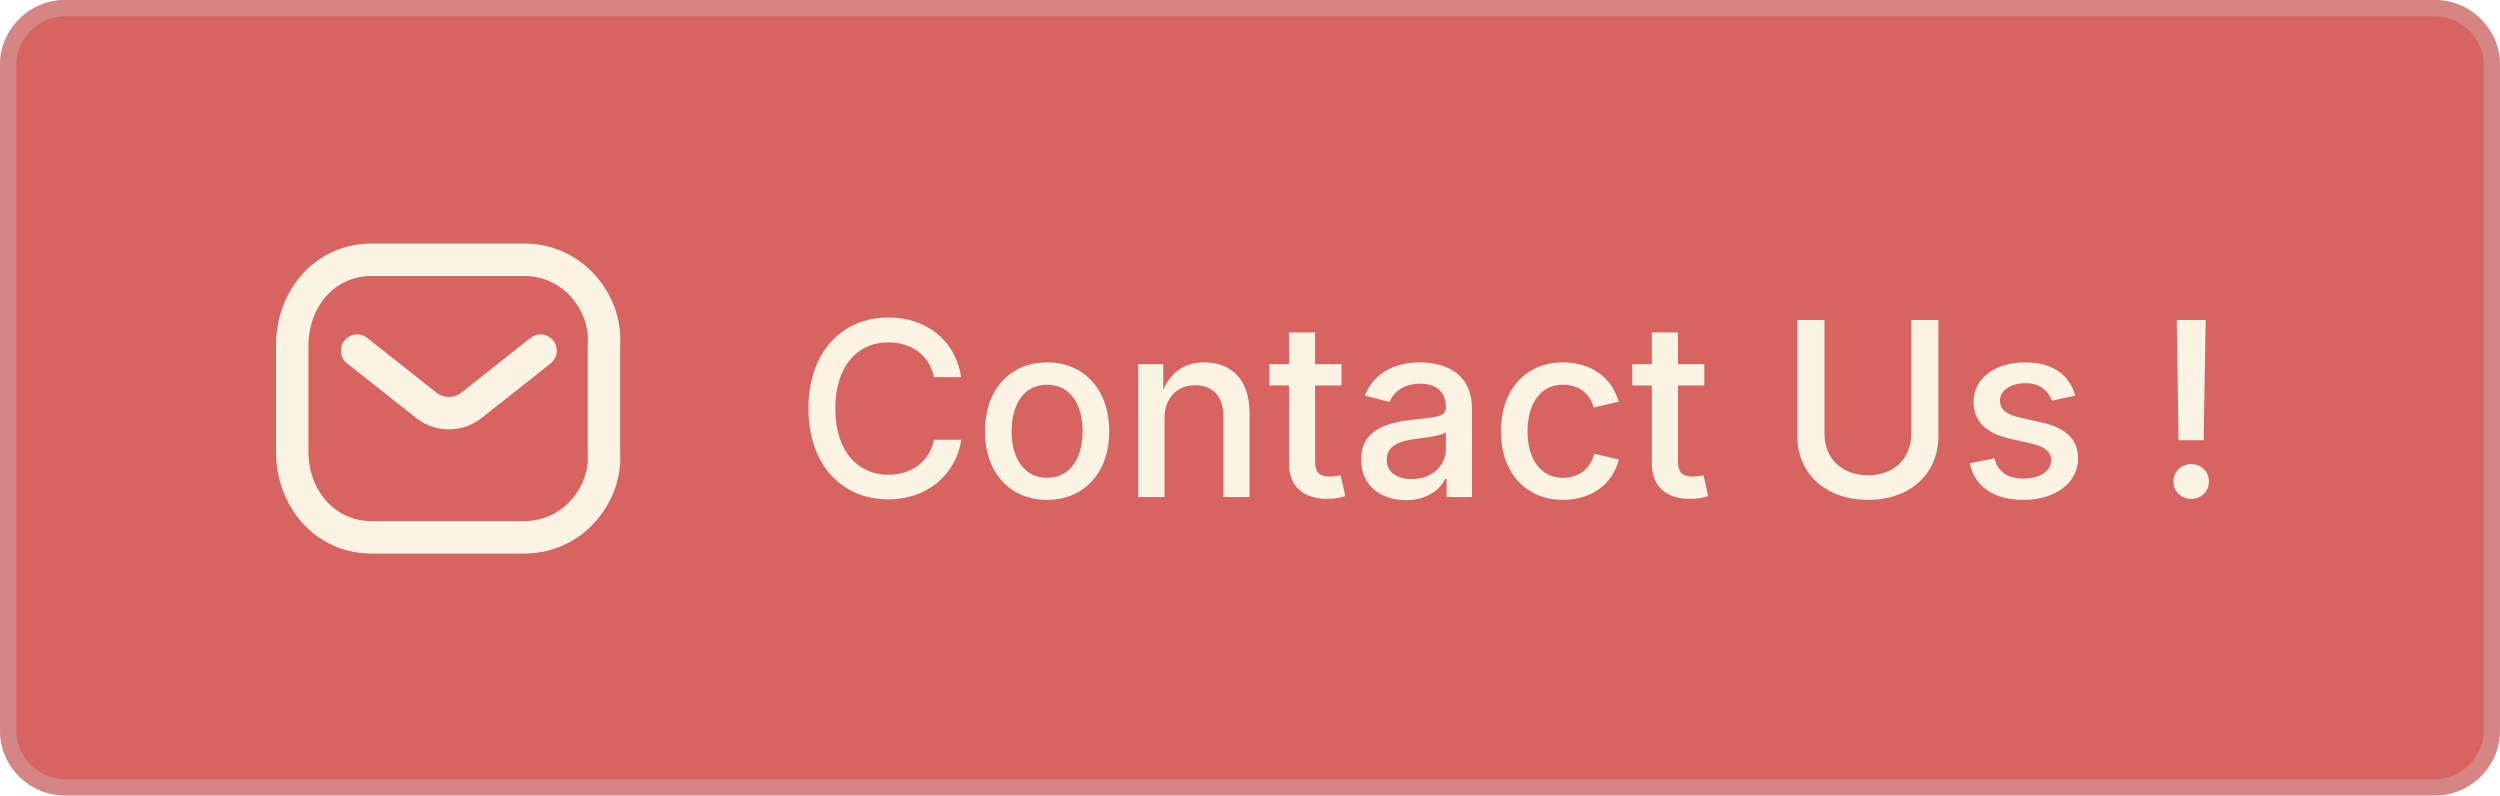
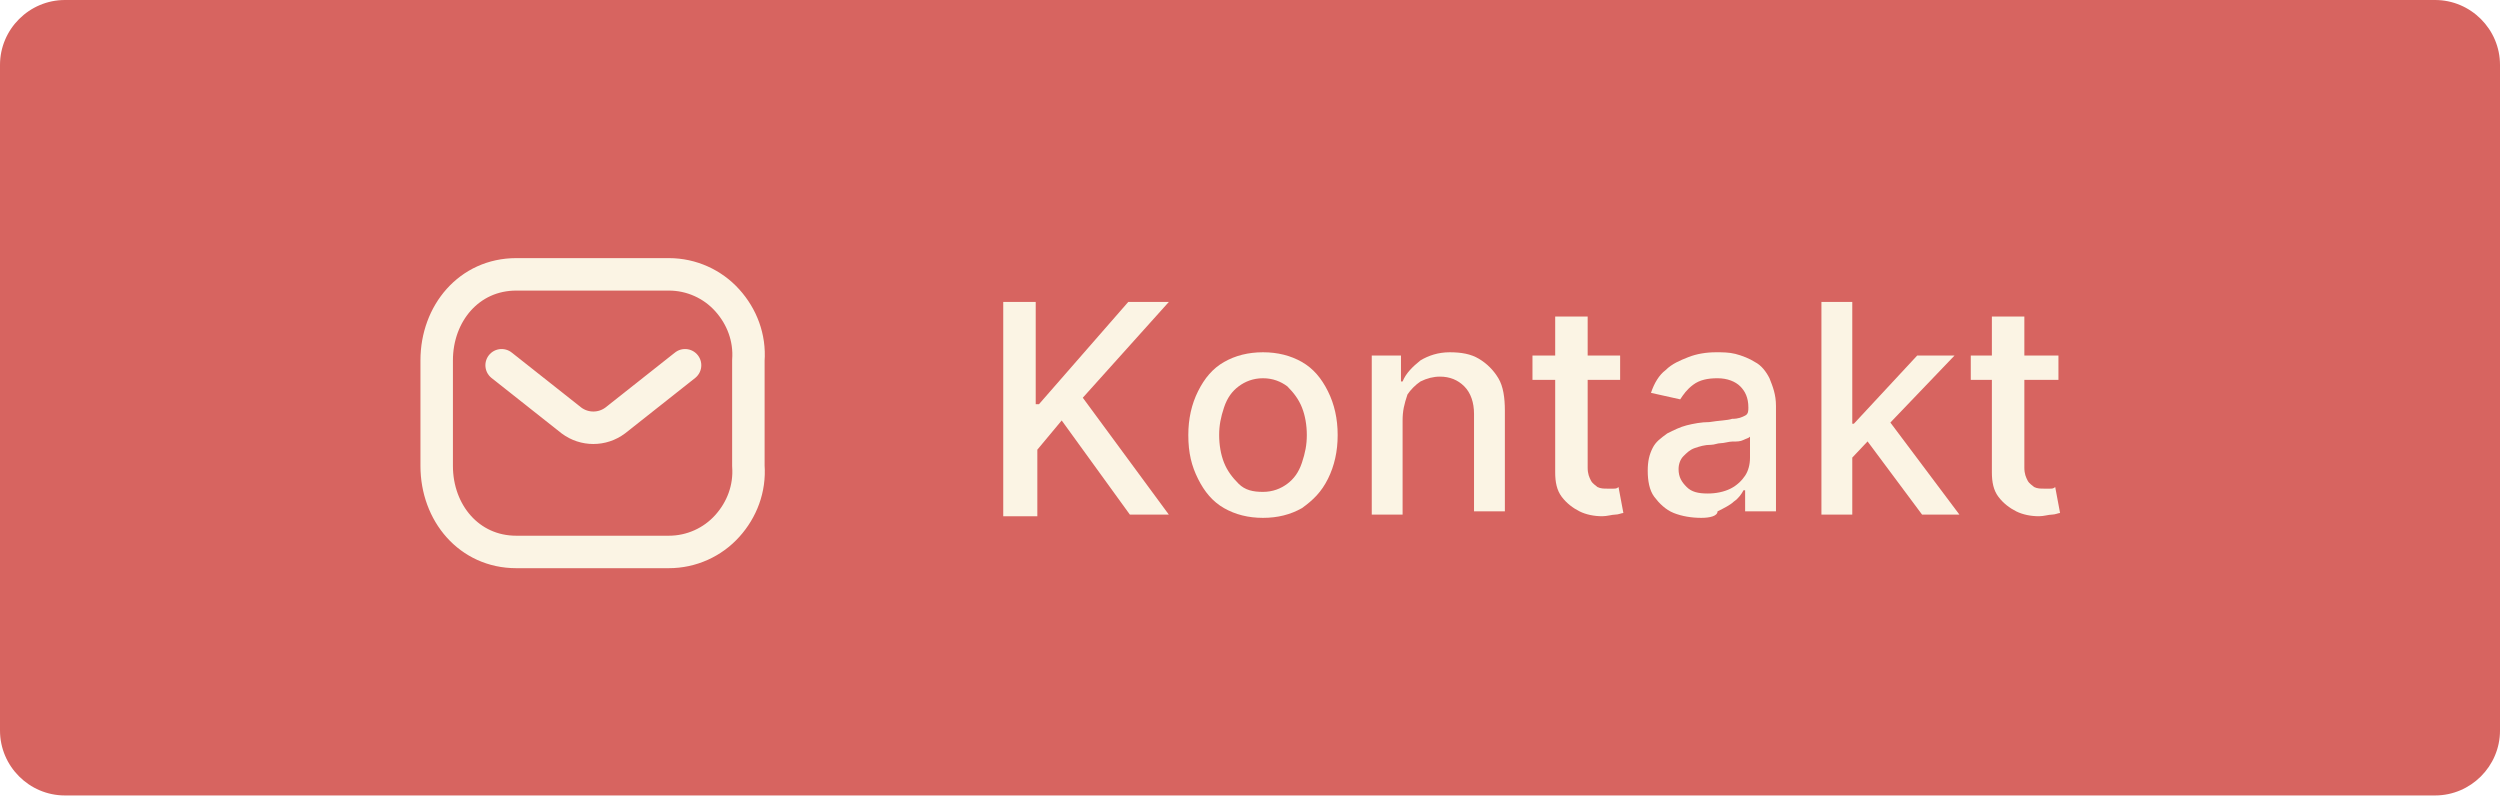
- <svg xmlns="http://www.w3.org/2000/svg" id="Layer_1" data-name="Layer 1" viewBox="0 0 154 49">
-   <defs>
-     <style>
-       .cls-1 {
-         stroke: #fbf4e4;
-         stroke-linecap: round;
-         stroke-linejoin: round;
-         stroke-width: 2px;
-       }
- 
-       .cls-1, .cls-2 {
-         fill: none;
-       }
- 
-       .cls-2 {
-         stroke: rgba(209, 213, 218, .3);
-       }
- 
-       .cls-3 {
-         fill: #d76460;
-         stroke-width: 0px;
-       }
- 
-       .cls-4 {
-         fill: #fbf4e4;
-         font-family: Inter-Medium, Inter;
-         font-size: 15px;
-         font-variation-settings: 'wght' 500, 'slnt' 0;
-         font-weight: 500;
-         isolation: isolate;
-       }
-     </style>
-   </defs>
-   <path class="cls-3" d="m4,0h146c2.2,0,4,1.8,4,4v41c0,2.2-1.8,4-4,4H4c-2.2,0-4-1.8-4-4V4C0,1.8,1.8,0,4,0Z" />
-   <path class="cls-1" d="m33.3,21.6l-4.3,3.4c-.8.6-1.9.6-2.7,0l-4.3-3.4" />
-   <path class="cls-1" d="m22.9,16h9.4c1.4,0,2.7.6,3.6,1.6.9,1,1.4,2.3,1.3,3.7v6.5c.1,1.4-.4,2.7-1.3,3.7-.9,1-2.2,1.6-3.6,1.6h-9.4c-2.9,0-4.9-2.4-4.9-5.3v-6.5c0-2.9,2-5.3,4.9-5.3Z" />
-   <path class="cls-2" d="m4,.5h146c1.9,0,3.5,1.6,3.5,3.5v41c0,1.9-1.6,3.5-3.5,3.5H4c-1.9,0-3.5-1.6-3.5-3.5V4C.5,2.1,2.1.5,4,.5Z" />
-   <text class="cls-4" transform="translate(48.97 30.62)">
-     <tspan x="0" y="0">Contact Us !</tspan>
-   </text>
+ <svg xmlns="http://www.w3.org/2000/svg" version="1.1" id="Layer_1" x="0px" y="0px" viewBox="0 0 154 49" style="enable-background:new 0 0 154 49;" xml:space="preserve">
+   <style type="text/css">
+ 	.st0{fill:#D76460;}
+ 	.st1{fill:none;stroke:#FBF4E4;stroke-width:2;stroke-linecap:round;stroke-linejoin:round;}
+ 	.st2{fill:none;}
+ 	.st3{enable-background:new    ;}
+ 	.st4{fill:#FBF4E4;}
+ </style>
+   <path class="st0" d="M4,0h146c2.2,0,4,1.8,4,4v41c0,2.2-1.8,4-4,4H4c-2.2,0-4-1.8-4-4V4C0,1.8,1.8,0,4,0z" />
+   <path class="st1" d="M42.2,22.5l-4.3,3.4c-0.8,0.6-1.9,0.6-2.7,0l-4.3-3.4" />
+   <path class="st1" d="M31.8,16.9h9.4c1.4,0,2.7,0.6,3.6,1.6c0.9,1,1.4,2.3,1.3,3.7v6.5c0.1,1.4-0.4,2.7-1.3,3.7  c-0.9,1-2.2,1.6-3.6,1.6h-9.4c-2.9,0-4.9-2.4-4.9-5.3v-6.5C26.9,19.3,28.9,16.9,31.8,16.9z" />
+   <path class="st2" d="M4,0.5h146c1.9,0,3.5,1.6,3.5,3.5v41c0,1.9-1.6,3.5-3.5,3.5H4c-1.9,0-3.5-1.6-3.5-3.5V4C0.5,2.1,2.1,0.5,4,0.5z  " />
+   <g>
+     <g class="st3">
+       <path class="st4" d="M61.8,31.7V18.6h2v6.3h0.2l5.5-6.3h2.5l-5.3,5.9l5.3,7.2h-2.4l-4.2-5.8l-1.5,1.8v4.1H61.8z" />
+       <path class="st4" d="M77.8,31.9c-0.9,0-1.7-0.2-2.4-0.6c-0.7-0.4-1.2-1-1.6-1.8c-0.4-0.8-0.6-1.6-0.6-2.7c0-1,0.2-1.9,0.6-2.7    c0.4-0.8,0.9-1.4,1.6-1.8c0.7-0.4,1.5-0.6,2.4-0.6c0.9,0,1.7,0.2,2.4,0.6c0.7,0.4,1.2,1,1.6,1.8c0.4,0.8,0.6,1.7,0.6,2.7    c0,1-0.2,1.9-0.6,2.7c-0.4,0.8-0.9,1.3-1.6,1.8C79.5,31.7,78.7,31.9,77.8,31.9z M77.8,30.3c0.6,0,1.1-0.2,1.5-0.5    c0.4-0.3,0.7-0.7,0.9-1.3s0.3-1.1,0.3-1.7c0-0.6-0.1-1.2-0.3-1.7s-0.5-0.9-0.9-1.3c-0.4-0.3-0.9-0.5-1.5-0.5    c-0.6,0-1.1,0.2-1.5,0.5c-0.4,0.3-0.7,0.7-0.9,1.3s-0.3,1.1-0.3,1.7c0,0.6,0.1,1.2,0.3,1.7s0.5,0.9,0.9,1.3S77.2,30.3,77.8,30.3z" />
+       <path class="st4" d="M86.4,25.9v5.8h-1.9v-9.8h1.8v1.6h0.1c0.2-0.5,0.6-0.9,1.1-1.3c0.5-0.3,1.1-0.5,1.8-0.5    c0.7,0,1.3,0.1,1.8,0.4s0.9,0.7,1.2,1.2c0.3,0.5,0.4,1.2,0.4,2v6.2h-1.9v-6c0-0.7-0.2-1.3-0.6-1.7c-0.4-0.4-0.9-0.6-1.5-0.6    c-0.4,0-0.8,0.1-1.2,0.3c-0.3,0.2-0.6,0.5-0.8,0.8C86.5,24.9,86.4,25.3,86.4,25.9z" />
+       <path class="st4" d="M99.8,21.9v1.5h-5.4v-1.5H99.8z M95.9,19.5h1.9v9.3c0,0.4,0.1,0.6,0.2,0.8c0.1,0.2,0.3,0.3,0.4,0.4    c0.2,0.1,0.4,0.1,0.6,0.1c0.2,0,0.3,0,0.4,0s0.2,0,0.3-0.1l0.3,1.6c-0.1,0-0.3,0.1-0.5,0.1c-0.2,0-0.5,0.1-0.8,0.1    c-0.5,0-1-0.1-1.4-0.3c-0.4-0.2-0.8-0.5-1.1-0.9c-0.3-0.4-0.4-0.9-0.4-1.5V19.5z" />
+       <path class="st4" d="M104.8,31.9c-0.6,0-1.2-0.1-1.7-0.3s-0.9-0.6-1.2-1c-0.3-0.4-0.4-1-0.4-1.6c0-0.6,0.1-1,0.3-1.4    c0.2-0.4,0.5-0.6,0.9-0.9c0.4-0.2,0.8-0.4,1.2-0.5s0.9-0.2,1.4-0.2c0.6-0.1,1.1-0.1,1.4-0.2c0.4,0,0.6-0.1,0.8-0.2    c0.2-0.1,0.2-0.3,0.2-0.5v0c0-0.6-0.2-1-0.5-1.3c-0.3-0.3-0.8-0.5-1.4-0.5c-0.6,0-1.1,0.1-1.5,0.4c-0.4,0.3-0.6,0.6-0.8,0.9    l-1.8-0.4c0.2-0.6,0.5-1.1,0.9-1.4c0.4-0.4,0.9-0.6,1.4-0.8c0.5-0.2,1.1-0.3,1.7-0.3c0.4,0,0.8,0,1.2,0.1c0.4,0.1,0.9,0.3,1.2,0.5    c0.4,0.2,0.7,0.6,0.9,1c0.2,0.5,0.4,1,0.4,1.7v6.5h-1.9v-1.3h-0.1c-0.1,0.2-0.3,0.5-0.6,0.7c-0.2,0.2-0.6,0.4-1,0.6    C105.8,31.8,105.3,31.9,104.8,31.9z M105.2,30.4c0.5,0,1-0.1,1.4-0.3s0.7-0.5,0.9-0.8s0.3-0.7,0.3-1.1v-1.3    c-0.1,0.1-0.2,0.1-0.4,0.2c-0.2,0.1-0.4,0.1-0.7,0.1c-0.2,0-0.5,0.1-0.7,0.1c-0.2,0-0.4,0.1-0.6,0.1c-0.4,0-0.7,0.1-1,0.2    c-0.3,0.1-0.5,0.3-0.7,0.5c-0.2,0.2-0.3,0.5-0.3,0.8c0,0.5,0.2,0.8,0.5,1.1C104.2,30.3,104.6,30.4,105.2,30.4z" />
+       <path class="st4" d="M112.2,31.7V18.6h1.9v13.1H112.2z M113.9,28.4l0-2.3h0.3l3.9-4.2h2.3l-4.5,4.7h-0.3L113.9,28.4z M118.4,31.7    l-3.5-4.7l1.3-1.3l4.5,6H118.4z" />
+       <path class="st4" d="M126.8,21.9v1.5h-5.4v-1.5H126.8z M122.8,19.5h1.9v9.3c0,0.4,0.1,0.6,0.2,0.8c0.1,0.2,0.3,0.3,0.4,0.4    c0.2,0.1,0.4,0.1,0.6,0.1c0.2,0,0.3,0,0.4,0s0.2,0,0.3-0.1l0.3,1.6c-0.1,0-0.3,0.1-0.5,0.1c-0.2,0-0.5,0.1-0.8,0.1    c-0.5,0-1-0.1-1.4-0.3c-0.4-0.2-0.8-0.5-1.1-0.9c-0.3-0.4-0.4-0.9-0.4-1.5V19.5z" />
+     </g>
+   </g>
+   <g>
+     <g>
+ 	</g>
+   </g>
</svg>
